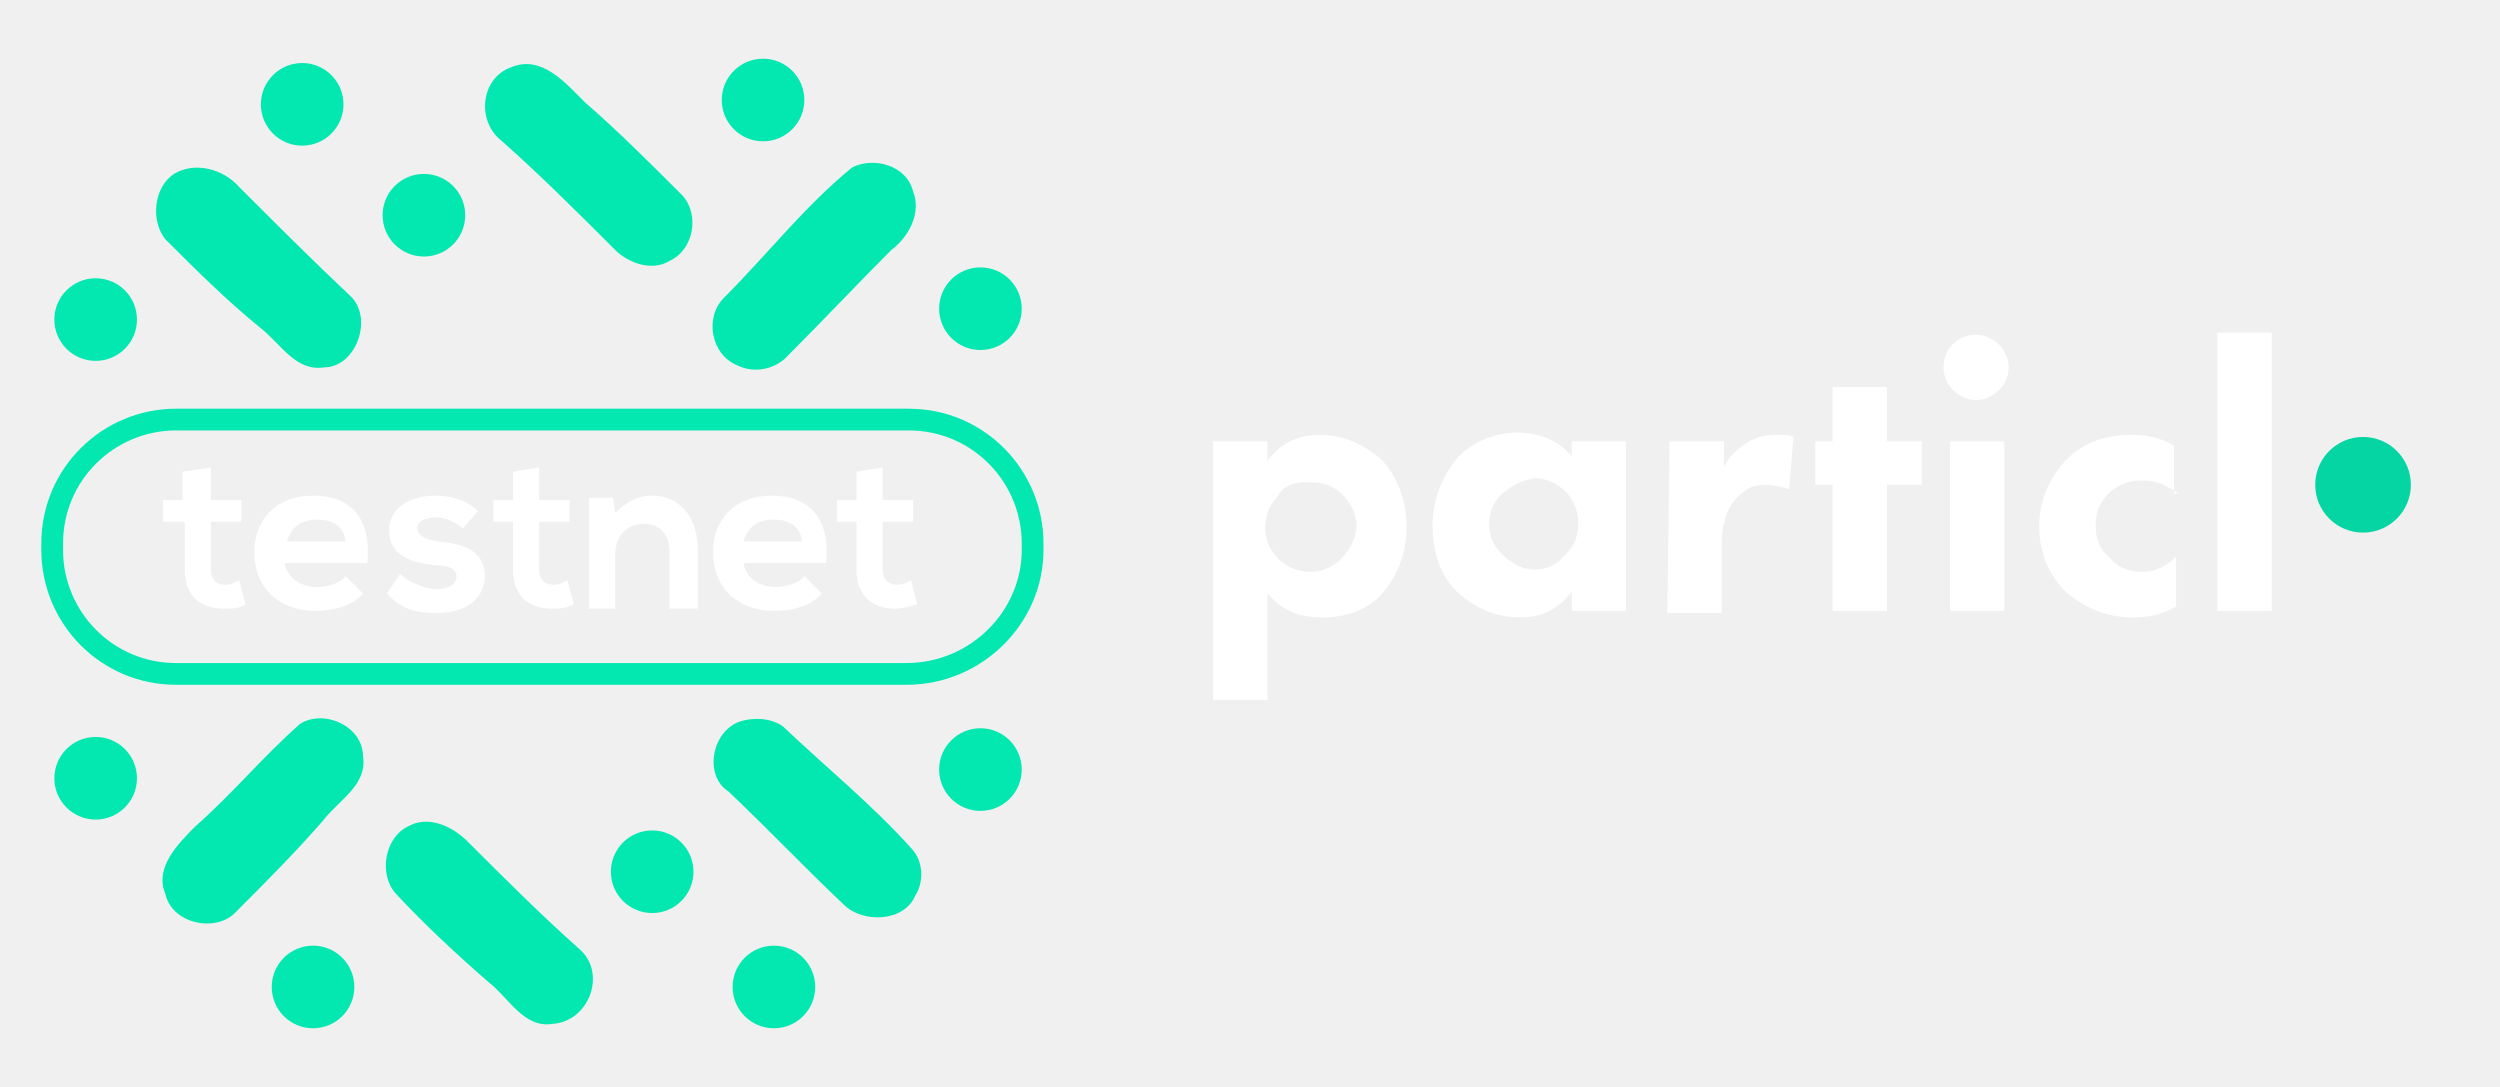
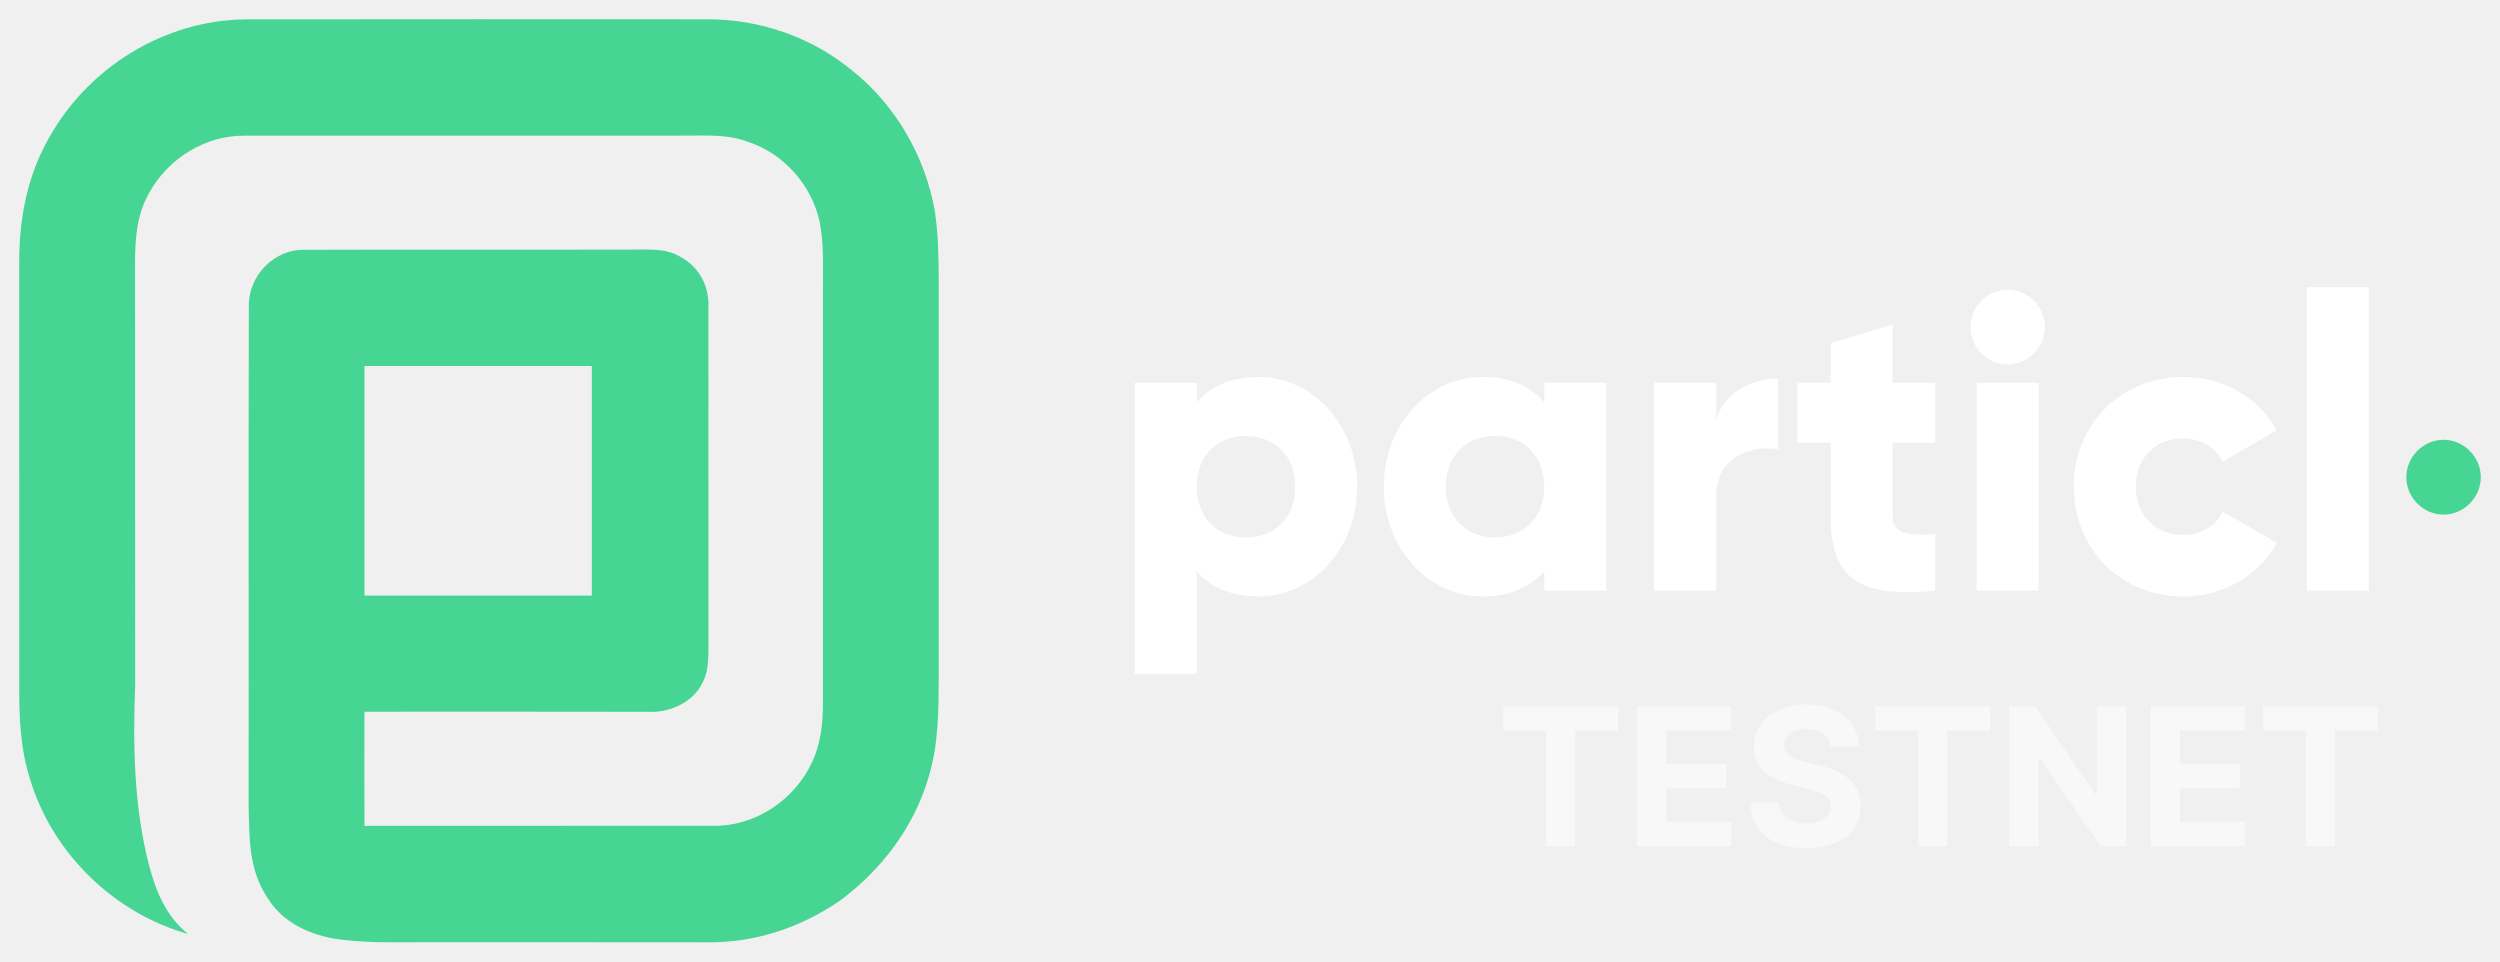
- <svg xmlns="http://www.w3.org/2000/svg" version="1.1" x="0px" y="0px" viewBox="0 0 115 50" style="enable-background:new 0 0 115 50;" xml:space="preserve">
-   <style type="text/css">
- 	.st0{display:none;}
- 	.st1{display:inline;}
- 	.st2{fill:#FFFFFF;}
- 	.st3{fill:#05D5A3;}
- 	.st4{fill:#02E8B0;}
- 	.st5{fill:none;stroke:#02E8B0;stroke-miterlimit:10;}
- </style>
-   <g id="Layer_2" class="st0">
-     <rect x="-43.3" y="-40.3" class="st1" width="204.8" height="115" />
-   </g>
-   <g id="Layer_1">
-     <g>
-       <path class="st2" d="M58.3,32.2h-2.5V20.3h2.5v0.9c0.8-1.1,1.9-1.2,2.4-1.2c1.4,0,2.3,0.7,2.8,1.1c0.7,0.7,1.2,1.8,1.2,3.1    c0,1.4-0.5,2.4-1.2,3.2c-0.7,0.7-1.6,1-2.7,1c-1.6,0-2.2-0.8-2.5-1.1C58.3,27.3,58.3,32.2,58.3,32.2z M58.8,22.8    c-0.4,0.4-0.6,0.9-0.6,1.5c0,0.5,0.2,1,0.6,1.4c0.4,0.4,0.9,0.6,1.5,0.6c0.5,0,1-0.2,1.4-0.6s0.7-1,0.7-1.5c0-0.6-0.3-1.1-0.6-1.4    c-0.4-0.4-0.8-0.6-1.4-0.6C59.4,22.1,58.9,22.5,58.8,22.8z" />
-       <path class="st2" d="M72.3,20.3h2.5v7.8h-2.5v-0.9c-0.7,1-1.7,1.2-2.3,1.2c-1.1,0-2-0.3-3-1.2c-0.8-0.8-1.1-1.9-1.1-3    c0-1.3,0.5-2.4,1.2-3.2c0.7-0.7,1.7-1.1,2.7-1.1c0.7,0,1.8,0.2,2.5,1.1C72.3,21,72.3,20.3,72.3,20.3z M69.1,22.7    c-0.3,0.3-0.6,0.7-0.6,1.4c0,0.7,0.3,1.1,0.6,1.4c0.4,0.4,0.9,0.7,1.5,0.7c0.5,0,1-0.2,1.3-0.6c0.4-0.3,0.7-0.8,0.7-1.5    c0-0.6-0.2-1.1-0.6-1.5S71.1,22,70.6,22C69.9,22.1,69.5,22.4,69.1,22.7z" />
-       <path class="st2" d="M76.8,20.3h2.5v1.2c0.2-0.5,0.6-0.8,1-1.1c0.5-0.3,0.9-0.4,1.4-0.4c0.3,0,0.6,0,0.8,0.1l-0.2,2.4    c-0.3-0.1-0.7-0.2-1.1-0.2c-0.6,0-0.9,0.2-1.3,0.6c-0.6,0.6-0.7,1.5-0.7,2.1v3.2h-2.5L76.8,20.3L76.8,20.3z" />
-       <path class="st2" d="M86.8,22.3v5.8h-2.5v-5.8h-0.8v-2h0.8v-2.5h2.5v2.5h1.6v2H86.8z" />
-       <path class="st2" d="M90.9,15.4c0.8,0,1.5,0.7,1.5,1.5s-0.7,1.5-1.5,1.5s-1.5-0.7-1.5-1.5S90,15.4,90.9,15.4z M92.2,20.3v7.8h-2.5    v-7.8H92.2z" />
-       <path class="st2" d="M100.2,22.7c-0.7-0.5-1.2-0.6-1.7-0.6c-0.8,0-1.3,0.4-1.5,0.6c-0.4,0.4-0.6,0.8-0.6,1.5    c0,0.6,0.2,1.1,0.6,1.4c0.4,0.5,0.9,0.7,1.5,0.7c0.5,0,1-0.1,1.6-0.7v2.3c-0.7,0.4-1.3,0.5-2,0.5c-1.3,0-2.3-0.5-3.1-1.2    c-0.6-0.6-1.2-1.6-1.2-3c0-1.3,0.6-2.4,1.3-3.1C95.9,20.3,97,20,98,20c0.7,0,1.3,0.1,2,0.5v2.2H100.2z" />
-       <path class="st2" d="M104.5,15.3v12.8H102V15.3H104.5z" />
-     </g>
-     <ellipse class="st3" cx="108.7" cy="22.3" rx="2.2" ry="2.2" />
-     <path class="st4" d="M23.5,3.1c1.4-0.6,2.5,0.7,3.4,1.6c1.5,1.3,3,2.8,4.5,4.3c0.8,0.9,0.5,2.5-0.6,3c-0.8,0.5-1.9,0.1-2.5-0.5   c-1.7-1.7-3.4-3.4-5.2-5C21.9,5.6,22.1,3.6,23.5,3.1z" />
-     <path class="st4" d="M39.2,7.7c1-0.5,2.5-0.1,2.8,1.1c0.4,1-0.2,2.1-1,2.7c-1.6,1.6-3.1,3.2-4.7,4.8c-0.6,0.7-1.6,0.9-2.4,0.5   c-1.2-0.5-1.5-2.2-0.6-3.1C35.3,11.7,37,9.5,39.2,7.7z" />
-     <path class="st4" d="M8,8c1-0.6,2.3-0.2,3,0.6c1.7,1.7,3.4,3.4,5.1,5c1.1,1,0.3,3.3-1.2,3.3c-1.3,0.2-2-1.1-2.9-1.8   c-1.6-1.3-3-2.7-4.4-4.1C6.9,10.1,7.1,8.6,8,8z" />
-     <path class="st4" d="M13.8,33.3c1.1-0.7,2.9,0.1,2.9,1.5c0.2,1.3-1.1,2-1.8,2.9c-1.3,1.5-2.7,2.9-4.1,4.3c-0.9,0.9-2.9,0.5-3.2-0.9   C7.1,39.9,8.2,38.8,9,38C10.7,36.5,12.1,34.8,13.8,33.3z" />
-     <path class="st4" d="M34,33.2c0.6-0.2,1.4-0.2,2,0.2c2,1.9,4.1,3.6,5.9,5.6c0.6,0.6,0.6,1.6,0.2,2.2c-0.5,1.2-2.4,1.3-3.3,0.4   c-1.8-1.7-3.5-3.5-5.3-5.2C32.4,35.7,32.7,33.7,34,33.2z" />
-     <path class="st4" d="M18.8,38c0.9-0.5,2,0,2.7,0.7c1.7,1.7,3.4,3.4,5.2,5c1.2,1.1,0.4,3.3-1.3,3.4c-1.3,0.2-2-1.2-2.9-1.9   c-1.5-1.3-3-2.7-4.3-4.1C17.4,40.2,17.7,38.5,18.8,38z" />
-     <circle class="st4" cx="13.9" cy="4.8" r="1.9" />
-     <circle class="st4" cx="19.5" cy="9.9" r="1.9" />
-     <circle class="st4" cx="4.4" cy="14.7" r="1.9" />
-     <circle class="st4" cx="35.1" cy="4.6" r="1.9" />
-     <circle class="st4" cx="45.1" cy="14.2" r="1.9" />
-     <circle class="st4" cx="45.1" cy="35.4" r="1.9" />
-     <circle class="st4" cx="30" cy="40.1" r="1.9" />
-     <circle class="st4" cx="35.6" cy="45.4" r="1.9" />
-     <circle class="st4" cx="14.4" cy="45.4" r="1.9" />
-     <circle class="st4" cx="4.4" cy="35.8" r="1.9" />
-   </g>
-   <g id="Layer_3">
-     <path class="st5" d="M41.7,31H8.1c-3.2,0-5.7-2.6-5.7-5.7v-0.3c0-3.2,2.6-5.7,5.7-5.7h33.7c3.2,0,5.7,2.6,5.7,5.7v0.3   C47.5,28.4,44.9,31,41.7,31z" />
-     <g>
-       <path class="st2" d="M9.7,21.5V23h1.4V24H9.7v2.2c0,0.5,0.3,0.7,0.7,0.7c0.2,0,0.4-0.1,0.6-0.2l0.3,1.1C11,28,10.7,28,10.3,28    c-1.1,0-1.8-0.6-1.8-1.8V24H7.5V23h0.9v-1.3L9.7,21.5z" />
-       <path class="st2" d="M13.1,25.9c0.1,0.6,0.6,1.1,1.5,1.1c0.5,0,1.1-0.2,1.3-0.5l0.8,0.8c-0.5,0.6-1.4,0.8-2.2,0.8    c-1.7,0-2.8-1.1-2.8-2.7c0-1.5,1-2.6,2.7-2.6c1.7,0,2.7,1,2.5,3.1H13.1z M15.9,24.9c-0.1-0.7-0.6-1-1.3-1c-0.7,0-1.2,0.3-1.4,1    H15.9z" />
-       <path class="st2" d="M21.3,24.3c-0.4-0.3-0.8-0.5-1.2-0.5c-0.6,0-0.9,0.2-0.9,0.5c0,0.3,0.3,0.5,0.9,0.6c1,0.1,2.2,0.3,2.2,1.6    c0,0.9-0.7,1.7-2.2,1.7c-0.8,0-1.6-0.1-2.3-0.9l0.6-0.9c0.4,0.4,1.2,0.7,1.7,0.7c0.5,0,0.9-0.2,0.9-0.6c0-0.3-0.3-0.5-1-0.5    c-1-0.1-2.1-0.4-2.1-1.6c0-1.2,1.2-1.6,2.1-1.6c0.8,0,1.4,0.2,2,0.7L21.3,24.3z" />
-       <path class="st2" d="M24.8,21.5V23h1.4V24h-1.4v2.2c0,0.5,0.3,0.7,0.7,0.7c0.2,0,0.4-0.1,0.6-0.2l0.3,1.1C26,28,25.7,28,25.4,28    c-1.1,0-1.8-0.6-1.8-1.8V24h-0.9V23h0.9v-1.3L24.8,21.5z" />
-       <path class="st2" d="M30.8,28v-2.6c0-0.8-0.4-1.3-1.2-1.3c-0.8,0-1.3,0.6-1.3,1.4V28h-1.2v-5.1h1.1l0.1,0.7c0.5-0.5,1-0.8,1.7-0.8    c1.2,0,2.1,0.9,2.1,2.5V28H30.8z" />
-       <path class="st2" d="M34.2,25.9c0.1,0.6,0.6,1.1,1.5,1.1c0.5,0,1.1-0.2,1.3-0.5l0.8,0.8c-0.5,0.6-1.4,0.8-2.2,0.8    c-1.7,0-2.8-1.1-2.8-2.7c0-1.5,1-2.6,2.7-2.6c1.7,0,2.7,1,2.5,3.1H34.2z M36.9,24.9c-0.1-0.7-0.6-1-1.3-1c-0.7,0-1.2,0.3-1.4,1    H36.9z" />
-       <path class="st2" d="M40.6,21.5V23H42V24h-1.4v2.2c0,0.5,0.3,0.7,0.7,0.7c0.2,0,0.4-0.1,0.6-0.2l0.3,1.1c-0.4,0.1-0.7,0.2-1,0.2    c-1.1,0-1.8-0.6-1.8-1.8V24h-0.9V23h0.9v-1.3L40.6,21.5z" />
-     </g>
-   </g>
+ <svg xmlns="http://www.w3.org/2000/svg" width="130" height="50" viewBox="0 0 130 50" fill="none">
+   <path d="M78.164 37.995H80.39V44H81.91V37.995H84.137V36.727H78.164V37.995ZM85.12 44H90.035V42.732H86.658V40.996H89.769V39.728H86.658V37.995H90.021V36.727H85.12V44ZM95.189 38.819H96.662C96.641 37.523 95.576 36.628 93.957 36.628C92.362 36.628 91.194 37.508 91.201 38.83C91.197 39.902 91.954 40.516 93.182 40.811L93.974 41.01C94.766 41.202 95.207 41.429 95.21 41.919C95.207 42.452 94.702 42.814 93.921 42.814C93.122 42.814 92.547 42.445 92.497 41.717H91.009C91.048 43.29 92.174 44.103 93.939 44.103C95.714 44.103 96.758 43.254 96.762 41.923C96.758 40.712 95.846 40.069 94.582 39.785L93.928 39.629C93.296 39.483 92.767 39.249 92.778 38.727C92.778 38.258 93.193 37.913 93.946 37.913C94.681 37.913 95.132 38.247 95.189 38.819ZM97.519 37.995H99.746V44H101.266V37.995H103.492V36.727H97.519V37.995ZM110.559 36.727H109.028V41.301H108.964L105.825 36.727H104.476V44H106.013V39.423H106.067L109.231 44H110.559V36.727ZM111.829 44H116.744V42.732H113.367V40.996H116.478V39.728H113.367V37.995H116.73V36.727H111.829V44ZM117.675 37.995H119.902V44H121.422V37.995H123.648V36.727H117.675V37.995Z" fill="white" fill-opacity="0.5" />
+   <path d="M67.349 25.308C67.349 23.687 66.273 22.671 64.79 22.671C63.306 22.671 62.23 23.687 62.23 25.308C62.23 26.93 63.306 27.946 64.79 27.946C66.273 27.946 67.349 26.93 67.349 25.308ZM70.575 25.308C70.575 28.529 68.252 31.015 65.435 31.015C63.994 31.015 62.94 30.518 62.23 29.697V35.036H59.005V19.904H62.23V20.92C62.94 20.099 63.994 19.602 65.435 19.602C68.252 19.602 70.575 22.088 70.575 25.308Z" fill="white" />
+   <path d="M80.301 25.308C80.301 23.687 79.226 22.671 77.742 22.671C76.258 22.671 75.183 23.687 75.183 25.308C75.183 26.929 76.258 27.945 77.742 27.945C79.226 27.945 80.301 26.929 80.301 25.308ZM83.527 19.904V30.712H80.301V29.696C79.591 30.517 78.537 31.015 77.097 31.015C74.279 31.015 71.957 28.529 71.957 25.308C71.957 22.087 74.279 19.601 77.097 19.601C78.537 19.601 79.591 20.099 80.301 20.92V19.904H83.527Z" fill="white" />
+   <path d="M92.468 19.688V23.363C91.134 23.147 89.242 23.687 89.242 25.827V30.712H86.016V19.904H89.242V21.828C89.672 20.38 91.113 19.688 92.468 19.688Z" fill="white" />
+   <path d="M98.415 23.017V26.843C98.415 27.772 99.211 27.859 100.631 27.772V30.712C96.416 31.145 95.19 29.869 95.19 26.843V23.017H93.47V19.904H95.19V17.851L98.415 16.878V19.904H100.631V23.017H98.415Z" fill="white" />
+   <path d="M102.786 19.904H106.012V30.712H102.786V19.904ZM102.463 17.008C102.463 15.949 103.345 15.062 104.399 15.062C105.453 15.062 106.335 15.949 106.335 17.008C106.335 18.067 105.453 18.953 104.399 18.953C103.345 18.953 102.463 18.067 102.463 17.008Z" fill="white" />
+   <path d="M107.836 25.308C107.836 22.087 110.266 19.601 113.535 19.601C115.621 19.601 117.47 20.704 118.395 22.368L115.578 24.011C115.213 23.255 114.438 22.801 113.492 22.801C112.094 22.801 111.062 23.817 111.062 25.308C111.062 26.8 112.094 27.816 113.492 27.816C114.438 27.816 115.234 27.362 115.578 26.605L118.395 28.227C117.47 29.912 115.642 31.015 113.535 31.015C110.266 31.015 107.836 28.529 107.836 25.308Z" fill="white" />
+   <path d="M119.952 14.933H123.178V30.712H119.952V14.933Z" fill="white" />
+   <path d="M125.129 24.814C125.129 23.755 126.011 22.869 127.065 22.869C128.118 22.869 129 23.755 129 24.814C129 25.874 128.118 26.76 127.065 26.76C126.011 26.76 125.129 25.874 125.129 24.814Z" fill="#46D593" />
+   <path d="M30.774 30.97H18.952V19.032H30.774V30.97ZM48.612 10.991C48.123 8.149 46.568 5.457 44.313 3.667C42.219 1.937 39.537 1.007 36.83 1.004C28.804 1.002 20.771 0.995 12.746 1.007C8.556 1.055 4.598 3.492 2.559 7.154C1.427 9.119 1.002 11.329 1 13.582C1.005 20.93 0.998 28.283 1.002 35.631C0.988 37.34 1.062 38.982 1.594 40.621C2.776 44.42 5.967 47.495 9.777 48.566C8.625 47.643 8.115 46.358 7.741 44.968C6.966 41.92 6.906 38.754 7.03 35.631C7.018 28.28 7.035 20.93 7.021 13.582C7.032 12.317 7.126 11.128 7.769 10.008C8.761 8.223 10.695 7.029 12.746 7.056C20.373 7.051 28.011 7.058 35.638 7.053C36.79 7.056 37.837 6.97 38.938 7.389C40.769 8 42.221 9.647 42.622 11.54C42.849 12.652 42.789 13.886 42.791 15.02V36.59C42.791 37.649 42.675 38.684 42.221 39.653C41.287 41.618 39.265 42.981 37.074 42.941C31.036 42.95 24.992 42.938 18.954 42.946C18.943 40.968 18.945 38.989 18.952 37.009C23.881 37.009 28.807 37.002 33.736 37.014C34.797 37.072 36.017 36.532 36.506 35.55C36.783 35.049 36.828 34.514 36.84 33.956C36.835 27.962 36.838 21.97 36.838 15.976C36.885 14.867 36.351 13.877 35.373 13.349C34.558 12.873 33.685 12.995 32.777 12.978C27.135 12.992 21.487 12.971 15.848 12.99C14.233 12.949 12.889 14.361 12.939 15.976C12.915 24.587 12.939 33.246 12.927 41.862C12.972 43.574 12.917 45.196 13.904 46.677C14.653 47.902 15.919 48.523 17.281 48.794C18.89 49.055 20.43 48.992 22.047 48.995C26.976 48.997 31.902 48.992 36.83 49C39.282 49.021 41.668 48.223 43.681 46.831C45.839 45.232 47.513 43.027 48.283 40.429C48.814 38.672 48.805 36.966 48.814 35.152C48.814 28.28 48.817 21.412 48.814 14.54C48.805 13.361 48.793 12.158 48.612 10.991" fill="#46D593" />
</svg>
